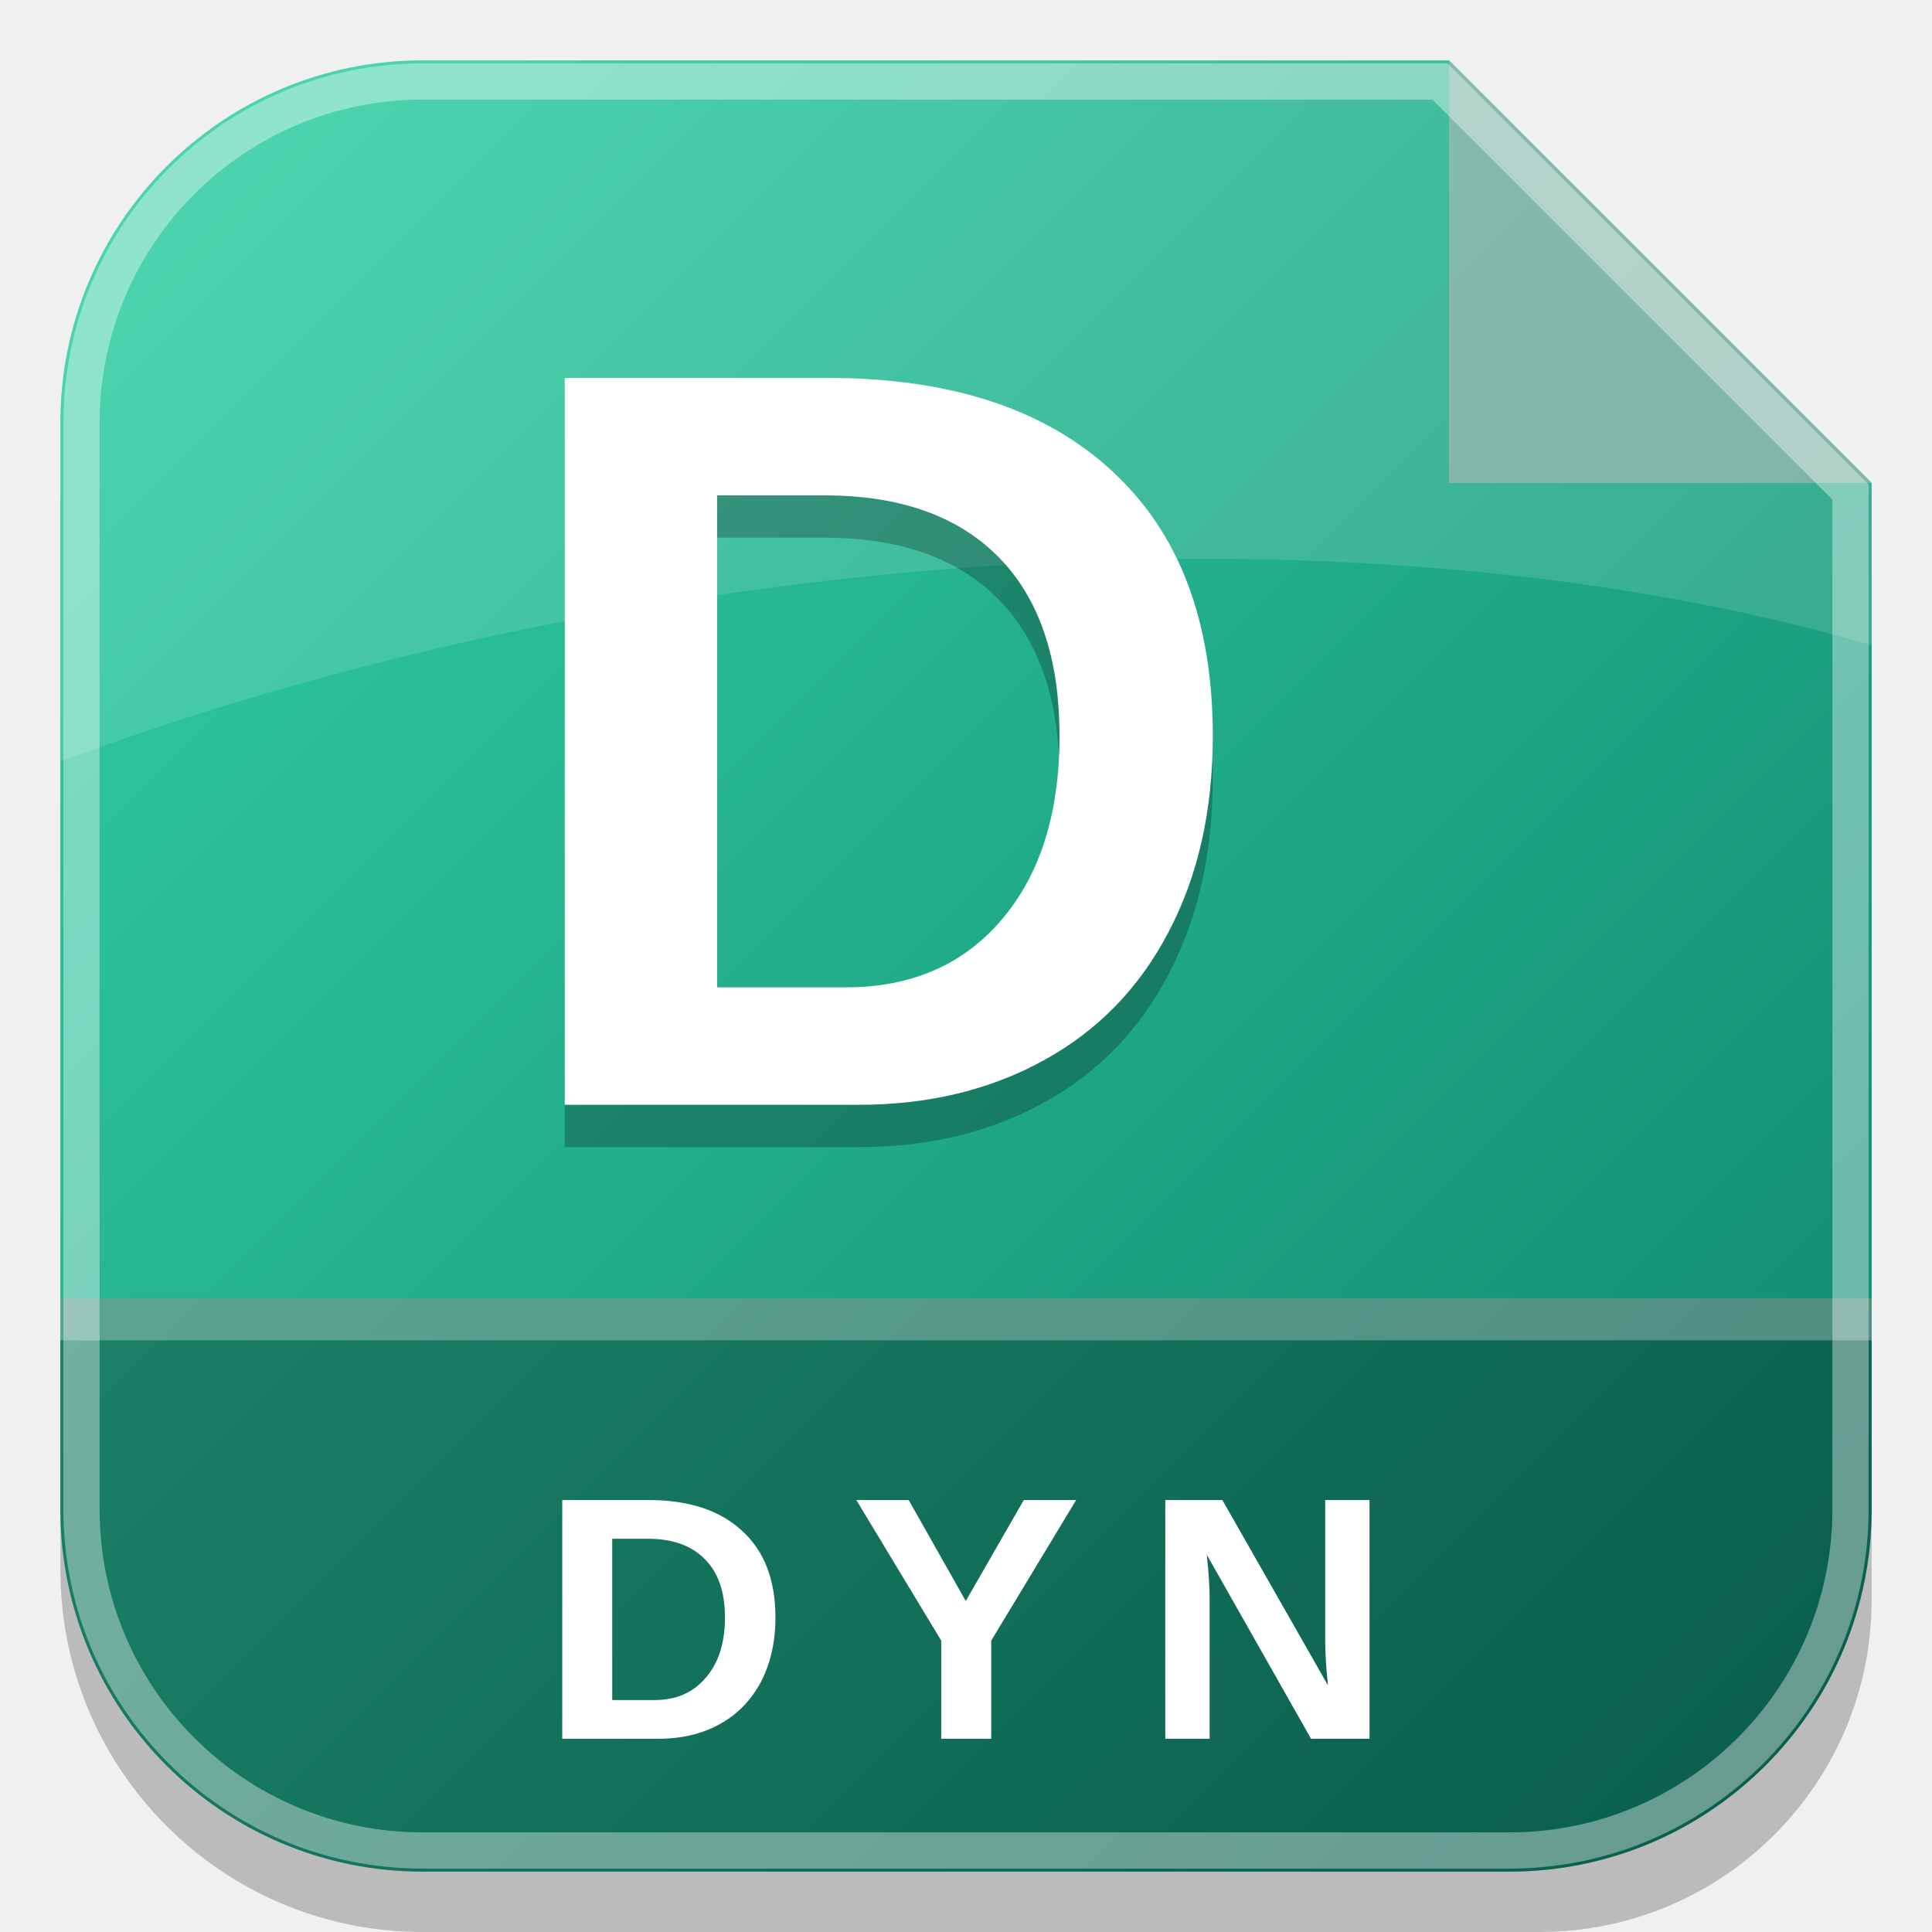
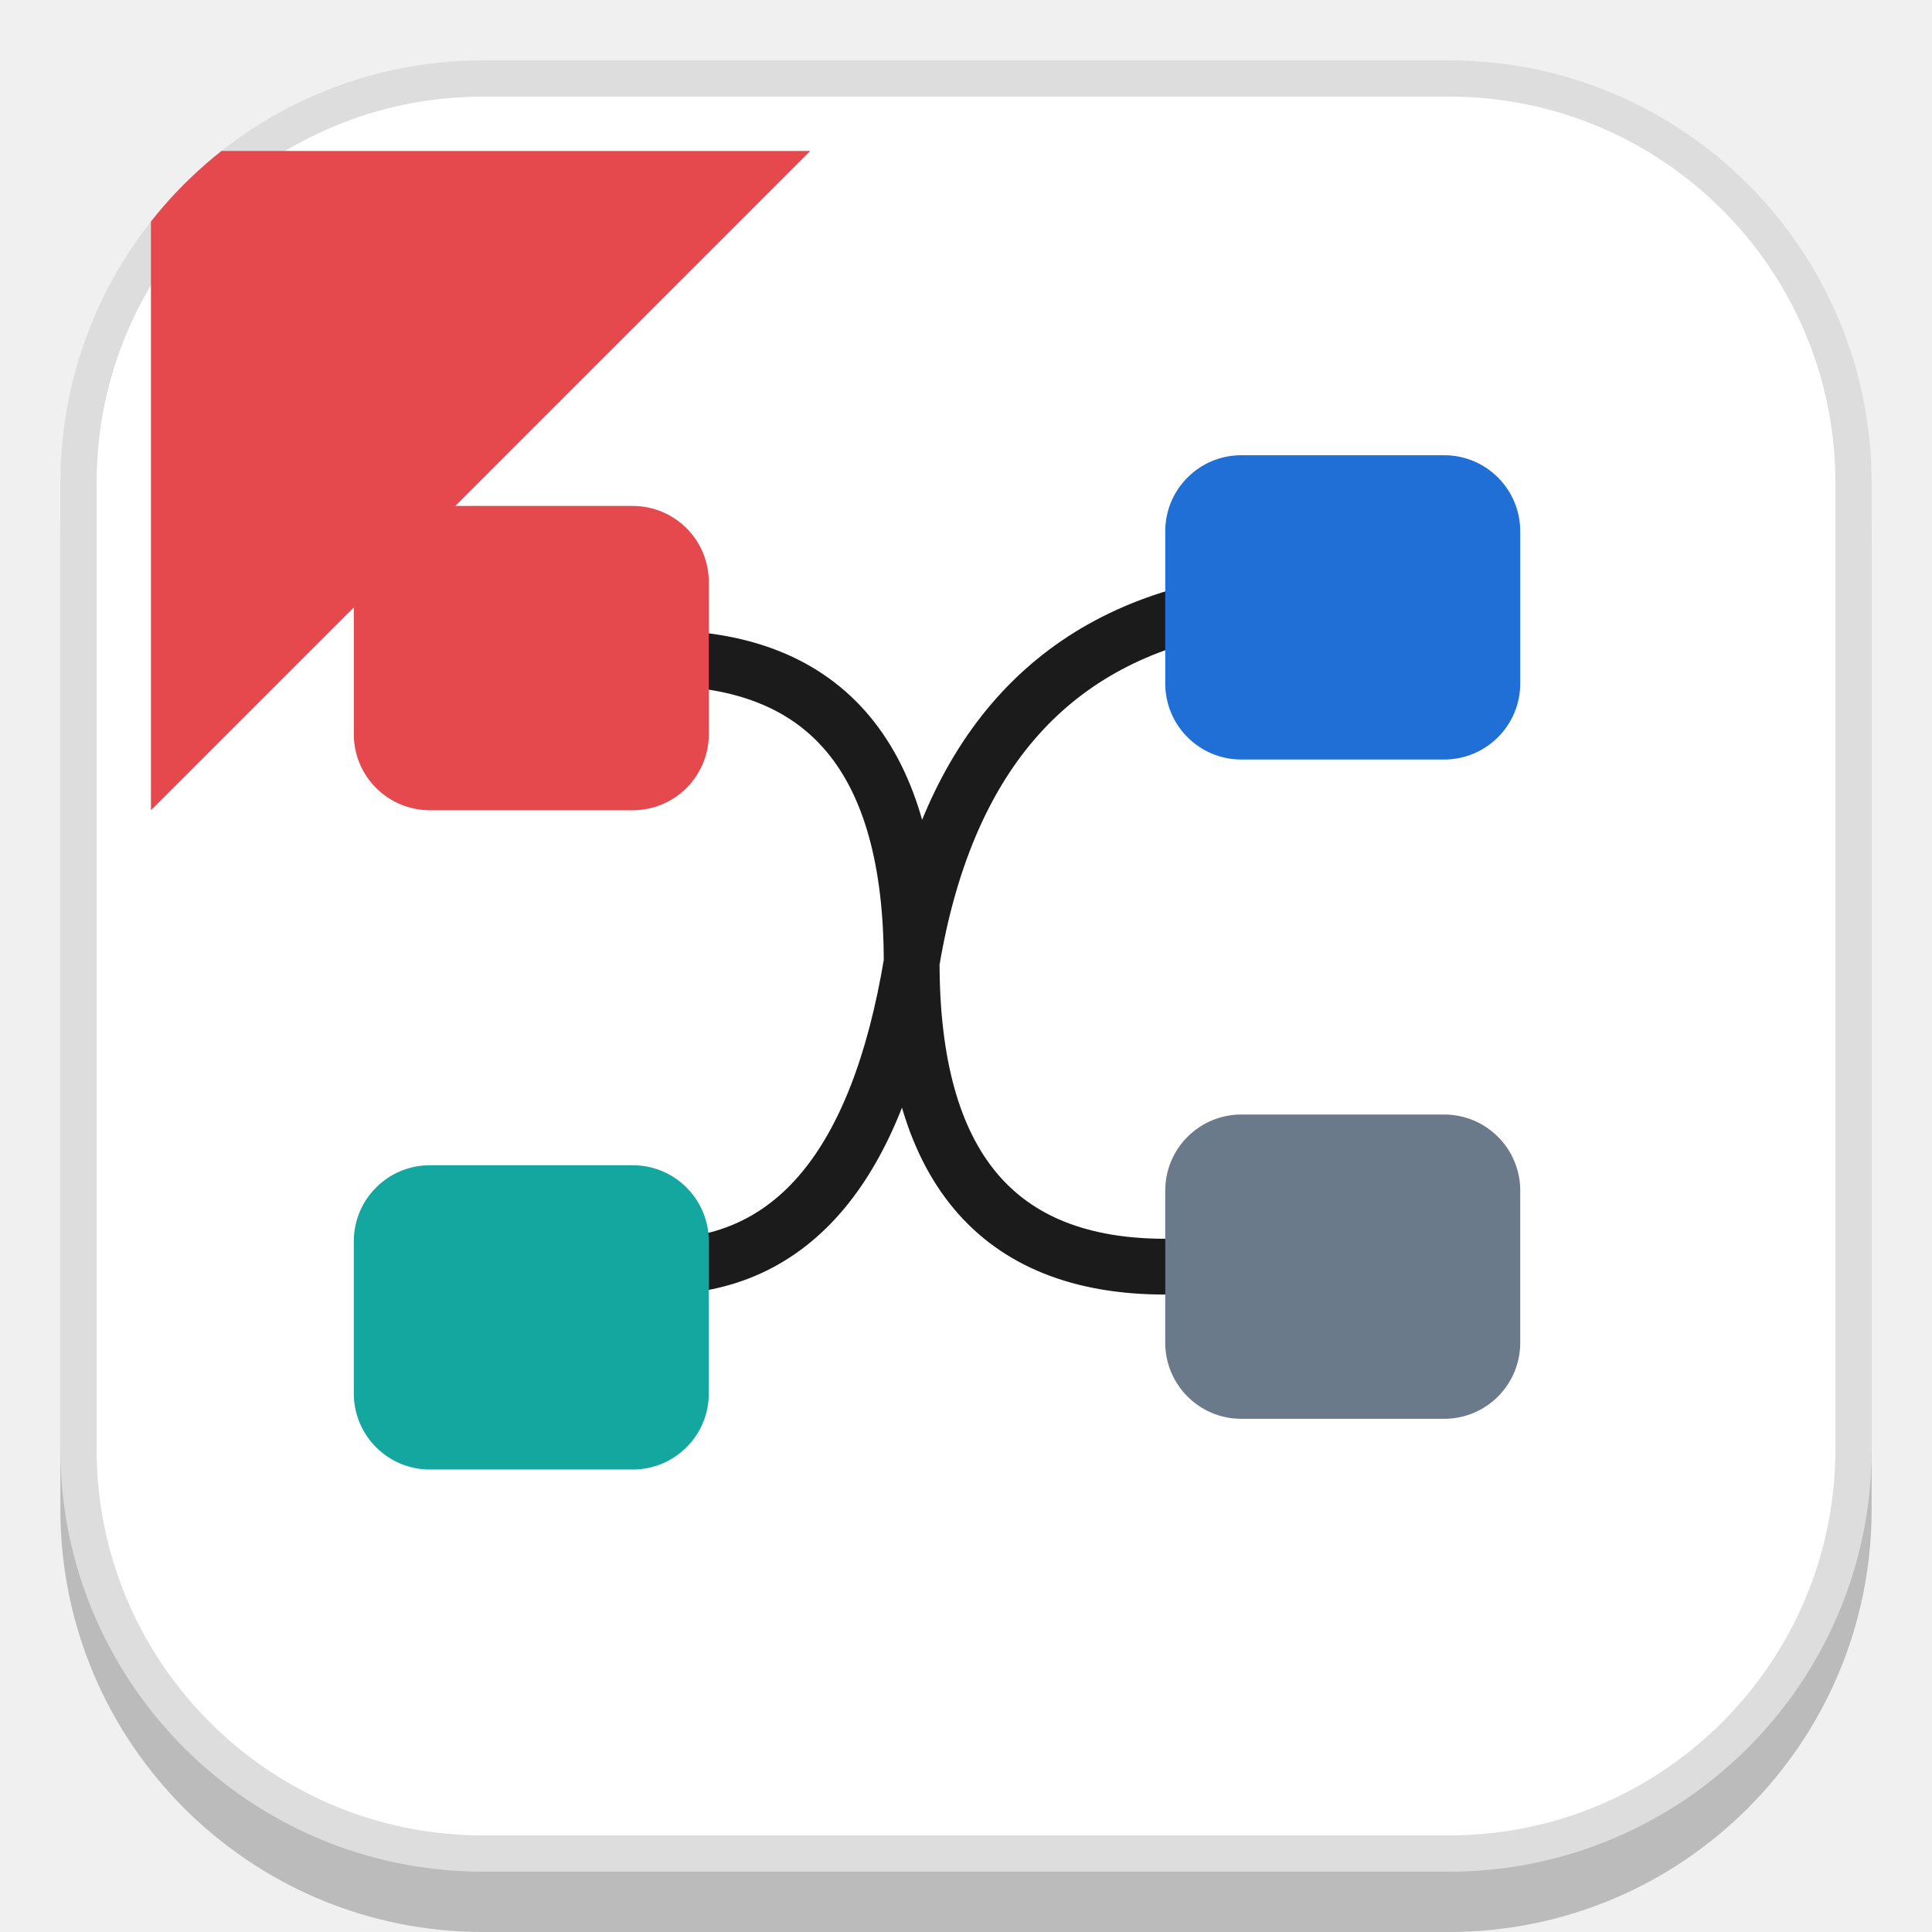
- <svg xmlns="http://www.w3.org/2000/svg" viewBox="0 0 64 64" width="64" height="64" role="img" aria-label="DYN">
+ <svg xmlns="http://www.w3.org/2000/svg" viewBox="0 0 64 64" width="64" height="64" role="img" aria-label="Dynamo">
  <defs>
-     <linearGradient id="g" x1="0" y1="0" x2="1" y2="1">
-       <stop offset="0" stop-color="#35D6A8" />
-       <stop offset="1" stop-color="#0B8068" />
-     </linearGradient>
    <clipPath id="t">
-       <path d="M14 2H48L62 16V50A12 12 0 0 1 50 62H14A12 12 0 0 1 2 50V14A12 12 0 0 1 14 2Z" />
+       <rect x="2" y="2" width="60" height="60" rx="14" />
    </clipPath>
  </defs>
-   <path d="M14 5H48L62 19V53A11 11 0 0 1 51 64H14A12 12 0 0 1 2 52V17A12 12 0 0 1 14 5Z" fill="#000" opacity=".22" />
+   <rect x="2" y="4" width="60" height="60" rx="14" fill="#000" opacity=".22" />
+   <rect x="2" y="2" width="60" height="60" rx="14" fill="#fff" />
+   <rect x="2.6" y="2.6" width="58.8" height="58.8" rx="13.4" fill="none" stroke="#0A0E13" stroke-opacity=".14" stroke-width="1.2" />
  <g clip-path="url(#t)">
-     <rect width="64" height="64" fill="url(#g)" />
-     <rect y="43" width="64" height="21" fill="#000" opacity=".30" />
-     <rect y="43" width="64" height="1.4" fill="#fff" opacity=".28" />
-     <path d="M0 0H64V22C46 16 20 18 0 26Z" fill="#fff" opacity=".13" />
-     <path d="M48 2V16H62Z" fill="#000" opacity=".28" />
-     <path d="M48 2 62 16H48Z" fill="#fff" opacity=".42" />
+     <g transform="translate(5 5) scale(.84)">
+       <path d="M0 0H26L0 26Z" fill="#E5484D" />
+       <path d="M20 20Q30 20 30 32T40 44M20 44Q28 44 30 32T42 18" fill="none" stroke="#1b1b1b" stroke-width="2.2" stroke-linecap="round" stroke-linejoin="round" />
+       <rect x="8" y="14" width="14" height="12" rx="3" fill="#E5484D" />
+       <rect x="8" y="40" width="14" height="12" rx="3" fill="#14A7A0" />
+       <rect x="40" y="12" width="14" height="12" rx="3" fill="#1F6FD6" />
+       <rect x="40" y="38" width="14" height="12" rx="3" fill="#6B7A8A" />
+     </g>
  </g>
-   <path d="M14 2.7H47.7L61.3 16.3V50A11.3 11.3 0 0 1 50 61.3H14A11.3 11.3 0 0 1 2.7 50V14A11.3 11.3 0 0 1 14 2.7Z" fill="none" stroke="#fff" stroke-opacity=".38" stroke-width="1.2" />
-   <text x="29" y="38" text-anchor="middle" font-family="'Segoe UI','Helvetica Neue',Arial,sans-serif" font-weight="800" font-size="35" fill="#000" opacity=".25">D</text>
-   <text x="29" y="36.6" text-anchor="middle" font-family="'Segoe UI','Helvetica Neue',Arial,sans-serif" font-weight="800" font-size="35" fill="#fff">D</text>
-   <text x="32" y="57.6" text-anchor="middle" font-family="'Segoe UI','Helvetica Neue',Arial,sans-serif" font-weight="700" font-size="11.5" letter-spacing="2" fill="#fff">DYN</text>
</svg>
